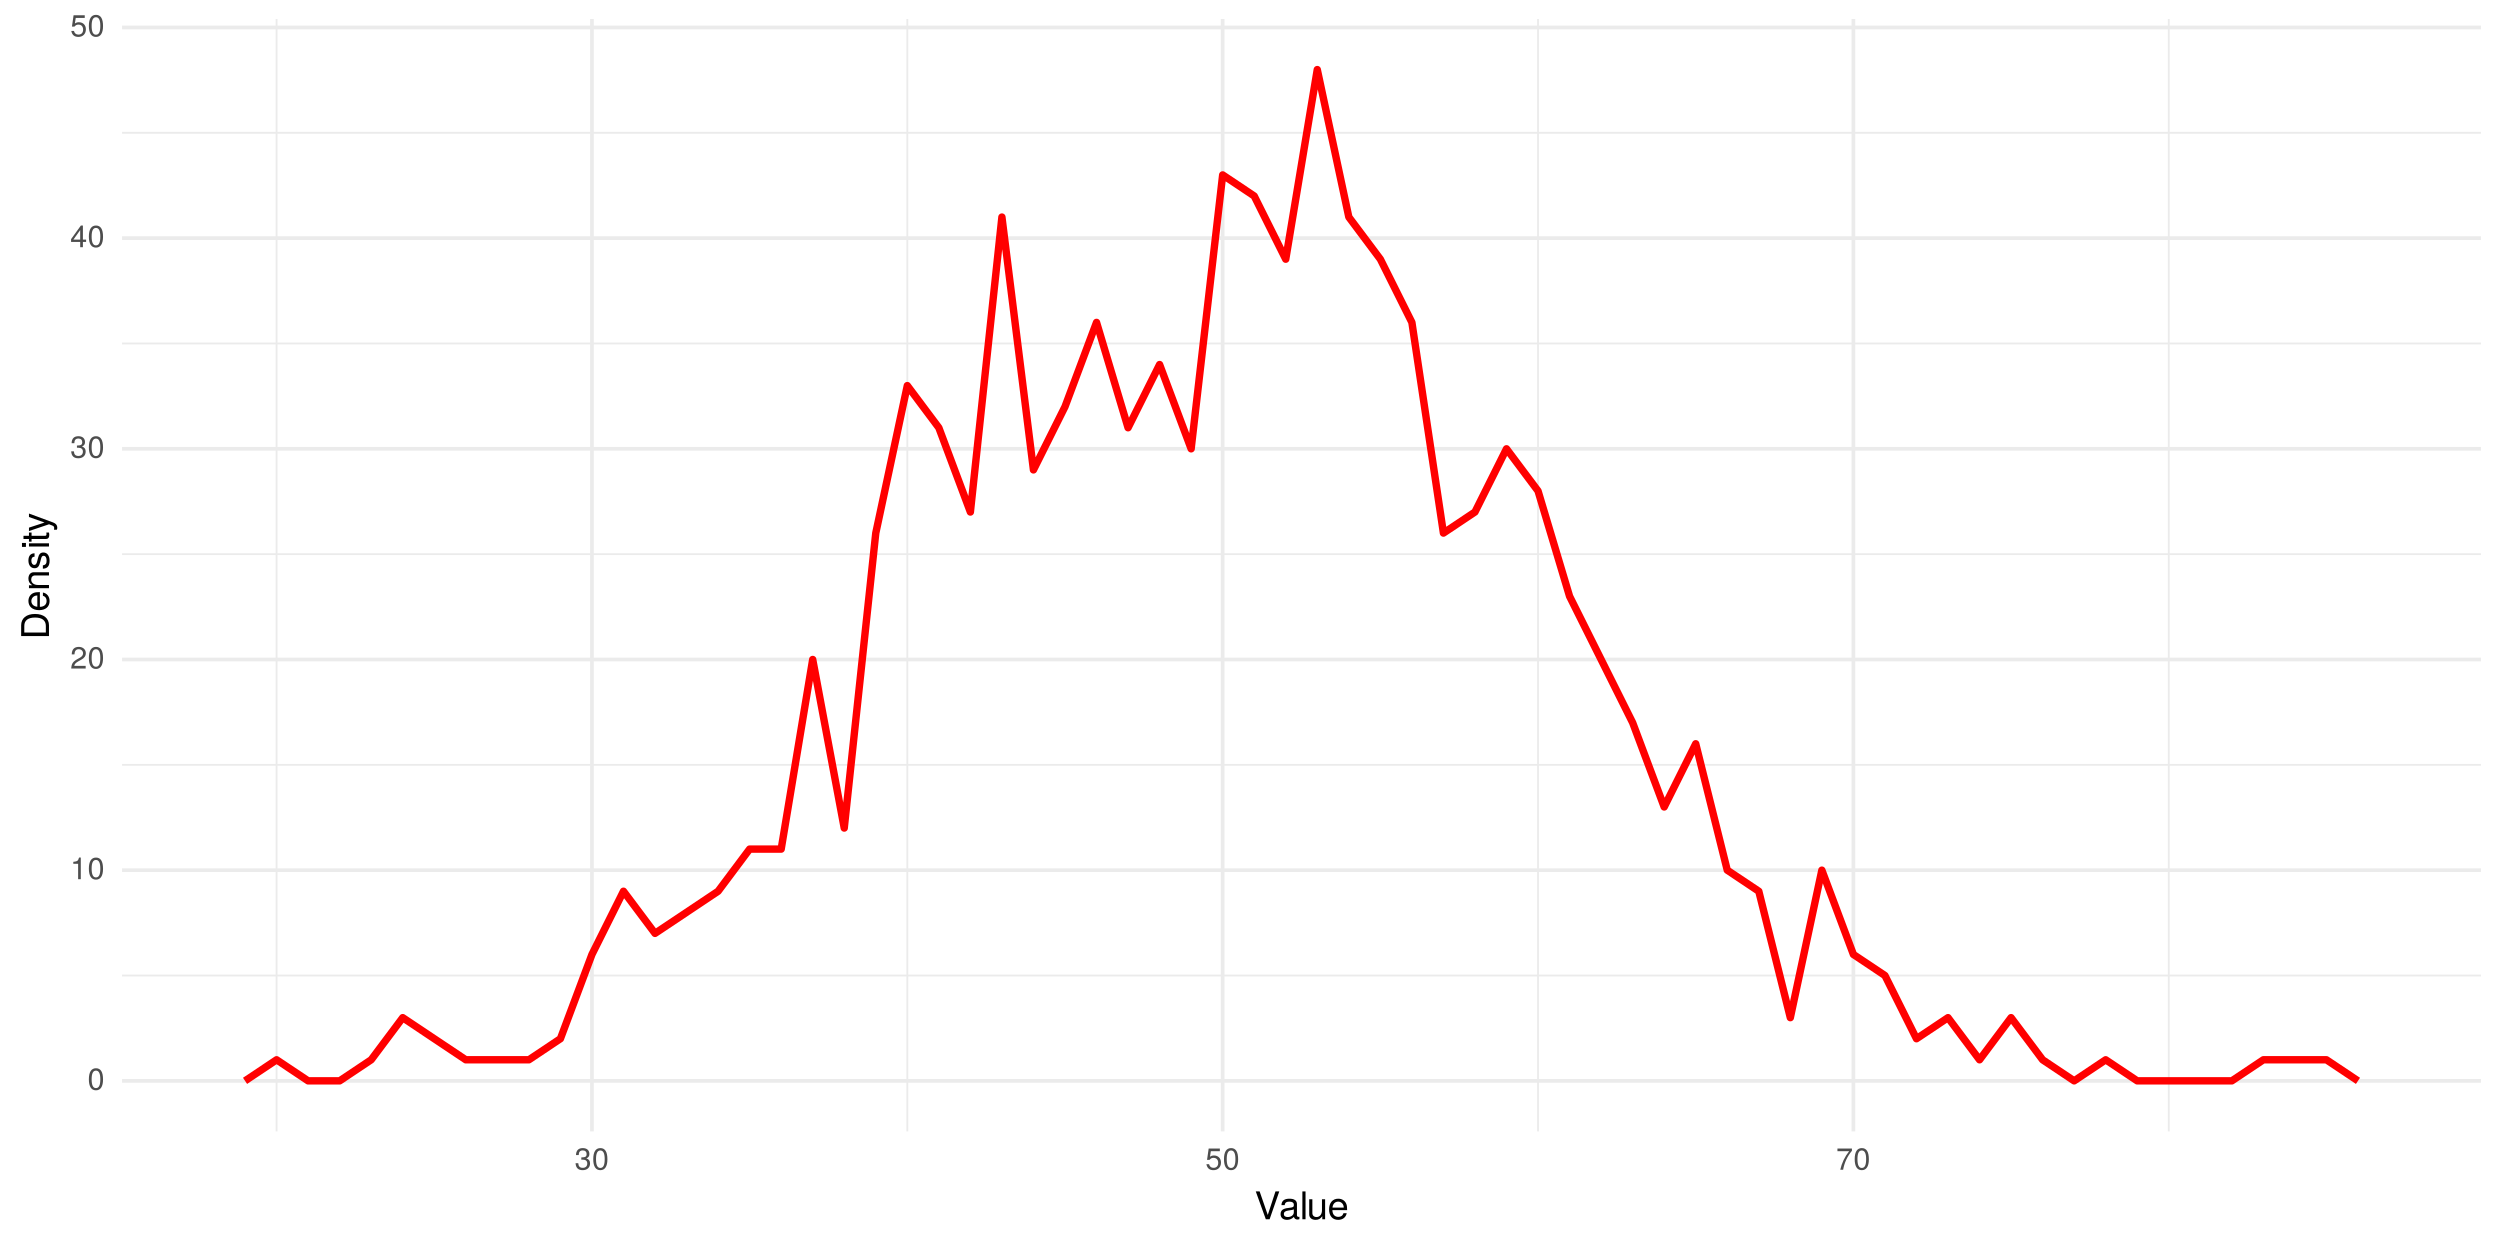
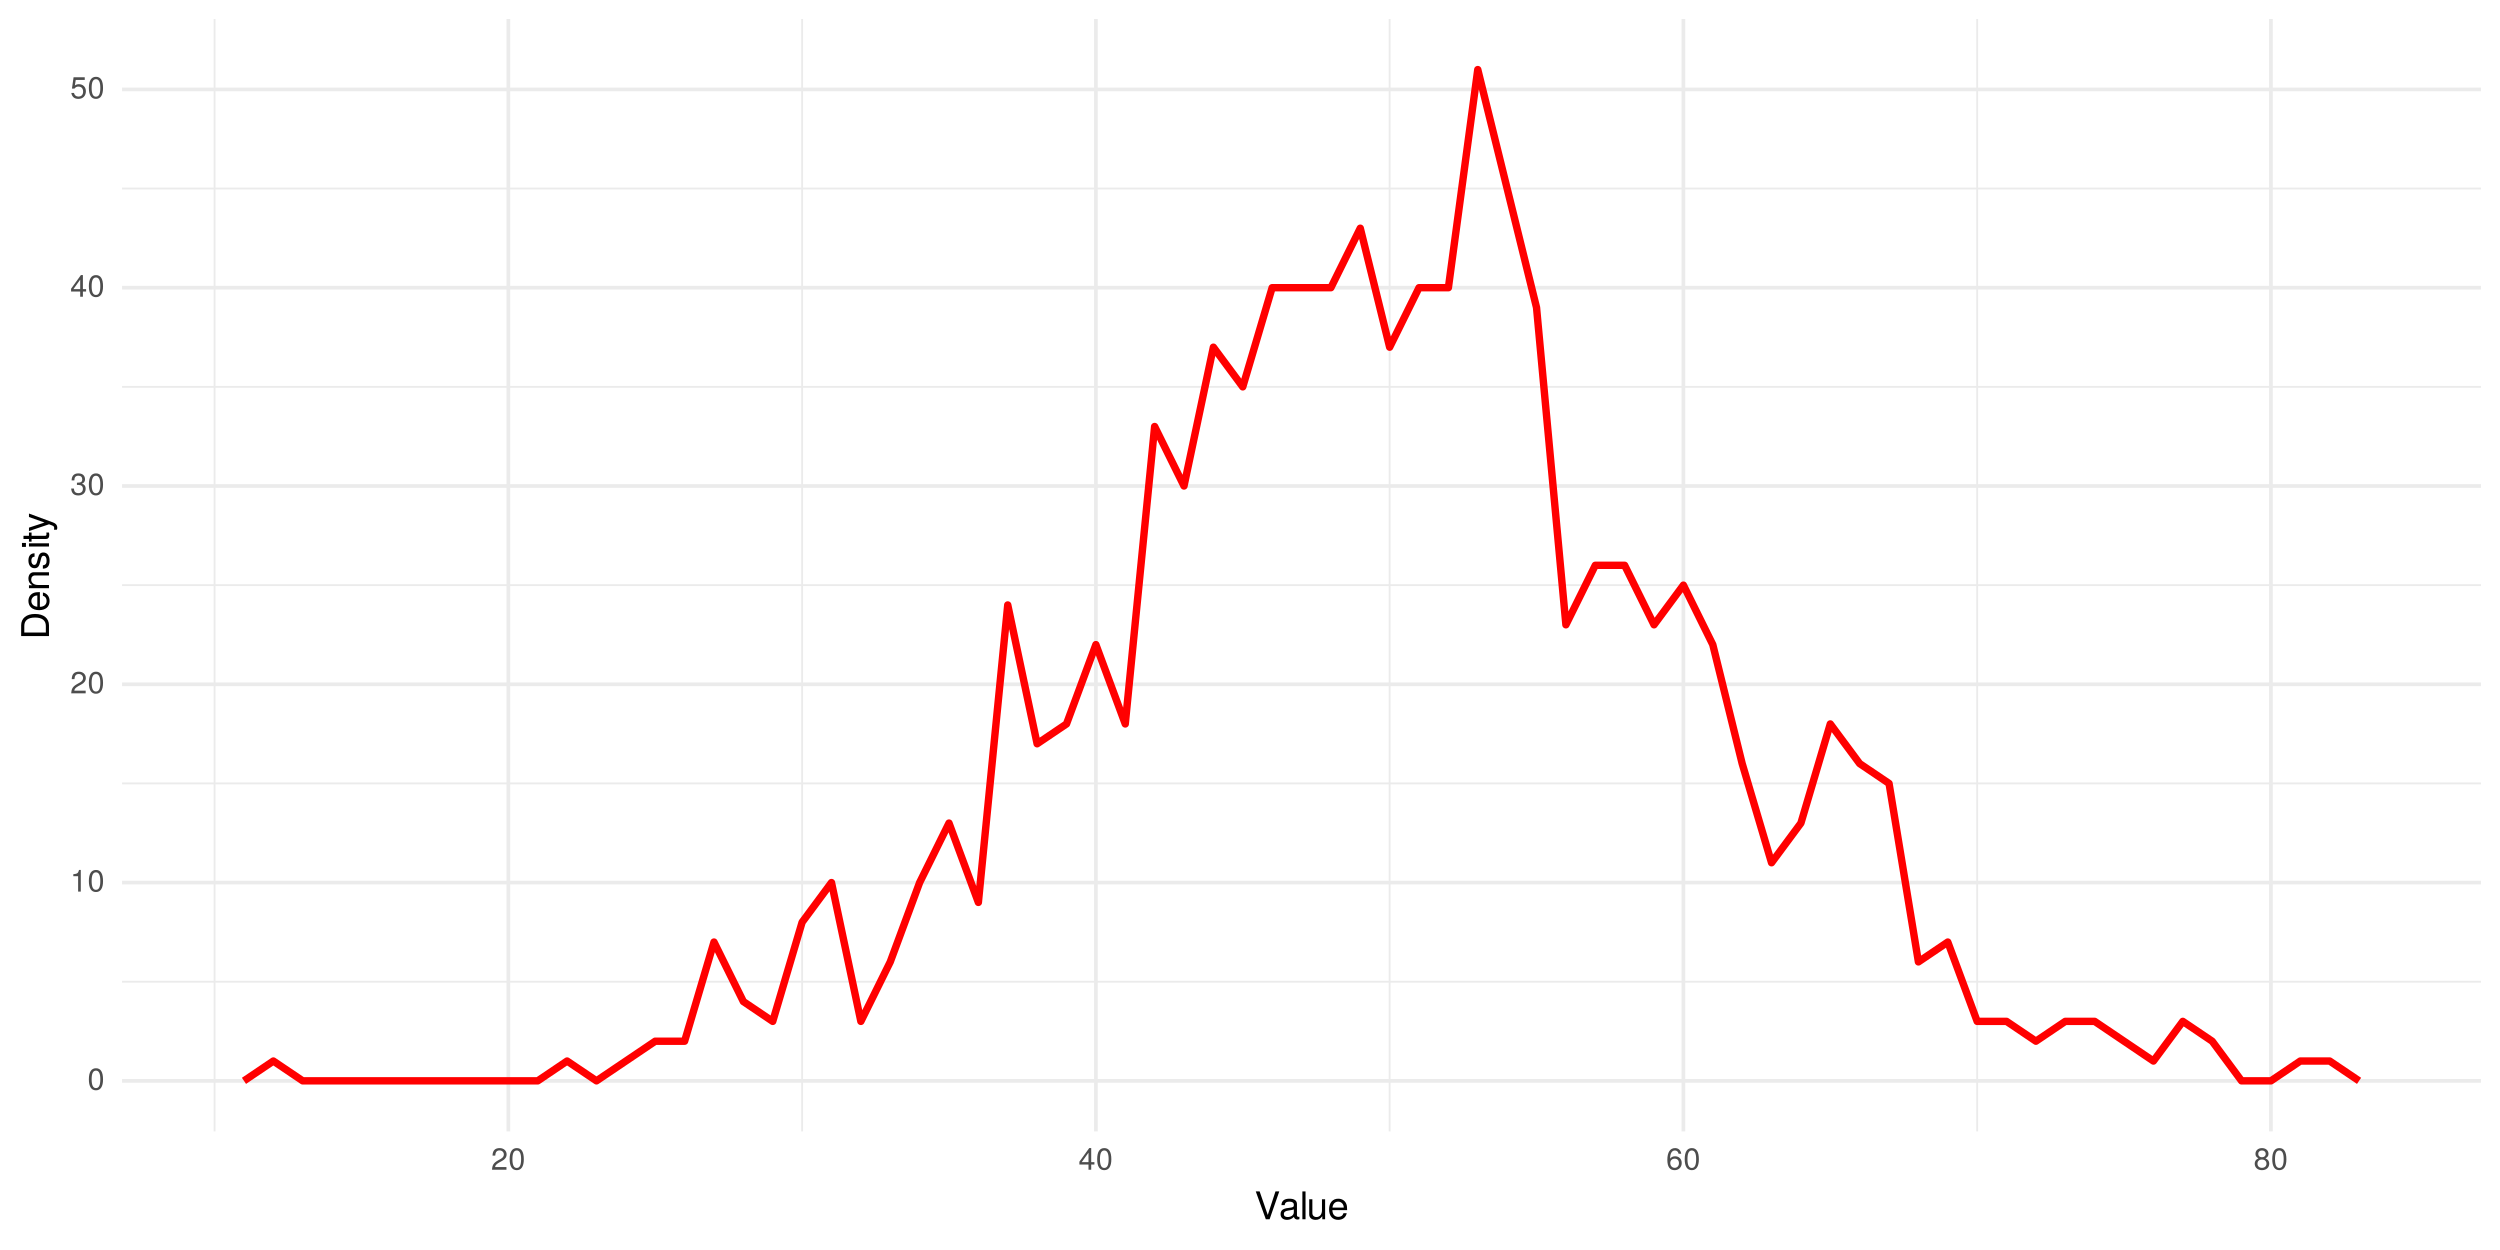
<svg xmlns="http://www.w3.org/2000/svg" xmlns:xlink="http://www.w3.org/1999/xlink" width="720" height="360" viewBox="0 0 720 360">
  <defs>
    <g>
      <g id="glyph-0-0">
        <path d="M 4.453 -3 C 4.453 -5.156 3.781 -6.234 2.422 -6.234 C 1.078 -6.234 0.375 -5.141 0.375 -3.047 C 0.375 -0.953 1.078 0.125 2.422 0.125 C 3.734 0.125 4.453 -0.953 4.453 -3 Z M 3.672 -3.062 C 3.672 -1.297 3.266 -0.516 2.406 -0.516 C 1.578 -0.516 1.172 -1.344 1.172 -3.047 C 1.172 -4.75 1.578 -5.547 2.422 -5.547 C 3.25 -5.547 3.672 -4.734 3.672 -3.062 Z M 3.672 -3.062 " />
      </g>
      <g id="glyph-0-1">
        <path d="M 3.047 0 L 3.047 -6.234 L 2.547 -6.234 C 2.266 -5.281 2.094 -5.141 0.891 -5 L 0.891 -4.438 L 2.281 -4.438 L 2.281 0 Z M 3.047 0 " />
      </g>
      <g id="glyph-0-2">
        <path d="M 4.5 -4.406 C 4.5 -5.469 3.672 -6.234 2.5 -6.234 C 1.219 -6.234 0.484 -5.594 0.438 -4.078 L 1.219 -4.078 C 1.281 -5.125 1.703 -5.562 2.469 -5.562 C 3.172 -5.562 3.703 -5.062 3.703 -4.391 C 3.703 -3.891 3.406 -3.469 2.859 -3.156 L 2.047 -2.703 C 0.75 -1.969 0.375 -1.375 0.297 0 L 4.453 0 L 4.453 -0.766 L 1.172 -0.766 C 1.25 -1.281 1.531 -1.594 2.297 -2.047 L 3.172 -2.531 C 4.047 -2.984 4.5 -3.641 4.5 -4.406 Z M 4.5 -4.406 " />
      </g>
      <g id="glyph-0-3">
        <path d="M 4.453 -1.812 C 4.453 -2.562 4.141 -3.016 3.391 -3.266 C 3.969 -3.5 4.266 -3.891 4.266 -4.516 C 4.266 -5.594 3.547 -6.234 2.359 -6.234 C 1.109 -6.234 0.438 -5.547 0.406 -4.219 L 1.188 -4.219 C 1.203 -5.141 1.578 -5.562 2.375 -5.562 C 3.062 -5.562 3.469 -5.156 3.469 -4.5 C 3.469 -3.828 3.188 -3.547 1.938 -3.547 L 1.938 -2.906 L 2.359 -2.906 C 3.219 -2.906 3.656 -2.5 3.656 -1.797 C 3.656 -1.016 3.172 -0.547 2.359 -0.547 C 1.516 -0.547 1.109 -0.969 1.062 -1.875 L 0.281 -1.875 C 0.375 -0.5 1.062 0.125 2.344 0.125 C 3.625 0.125 4.453 -0.641 4.453 -1.812 Z M 4.453 -1.812 " />
      </g>
      <g id="glyph-0-4">
        <path d="M 4.578 -1.5 L 4.578 -2.188 L 3.656 -2.188 L 3.656 -6.234 L 3.078 -6.234 L 0.25 -2.312 L 0.25 -1.5 L 2.875 -1.5 L 2.875 0 L 3.656 0 L 3.656 -1.5 Z M 2.875 -2.188 L 0.922 -2.188 L 2.875 -4.922 Z M 2.875 -2.188 " />
      </g>
      <g id="glyph-0-5">
        <path d="M 4.516 -2.062 C 4.516 -3.297 3.688 -4.109 2.5 -4.109 C 2.062 -4.109 1.703 -4 1.344 -3.734 L 1.594 -5.344 L 4.188 -5.344 L 4.188 -6.109 L 0.969 -6.109 L 0.5 -2.844 L 1.219 -2.844 C 1.578 -3.266 1.875 -3.422 2.359 -3.422 C 3.188 -3.422 3.719 -2.891 3.719 -1.969 C 3.719 -1.062 3.203 -0.547 2.359 -0.547 C 1.688 -0.547 1.266 -0.891 1.078 -1.594 L 0.312 -1.594 C 0.562 -0.359 1.266 0.125 2.375 0.125 C 3.641 0.125 4.516 -0.75 4.516 -2.062 Z M 4.516 -2.062 " />
      </g>
      <g id="glyph-0-6">
-         <path d="M 4.578 -5.453 L 4.578 -6.109 L 0.406 -6.109 L 0.406 -5.344 L 3.781 -5.344 C 2.531 -3.781 1.656 -1.953 1.219 0 L 2.047 0 C 2.391 -2.016 3.266 -3.891 4.578 -5.453 Z M 4.578 -5.453 " />
+         <path d="M 4.516 -1.938 C 4.516 -3.094 3.719 -3.875 2.609 -3.875 C 1.984 -3.875 1.5 -3.641 1.172 -3.188 C 1.172 -4.703 1.672 -5.547 2.562 -5.547 C 3.109 -5.547 3.484 -5.203 3.609 -4.609 L 4.375 -4.609 C 4.234 -5.625 3.562 -6.234 2.609 -6.234 C 1.156 -6.234 0.375 -5.016 0.375 -2.844 C 0.375 -0.891 1.047 0.125 2.469 0.125 C 3.656 0.125 4.516 -0.719 4.516 -1.938 Z M 3.719 -1.875 C 3.719 -1.094 3.188 -0.547 2.484 -0.547 C 1.766 -0.547 1.219 -1.125 1.219 -1.922 C 1.219 -2.688 1.734 -3.188 2.5 -3.188 C 3.25 -3.188 3.719 -2.703 3.719 -1.875 Z M 3.719 -1.875 " />
+       </g>
+       <g id="glyph-0-7">
+         <path d="M 4.516 -1.766 C 4.516 -2.453 4.156 -2.938 3.438 -3.281 C 4.078 -3.672 4.297 -3.984 4.297 -4.578 C 4.297 -5.547 3.531 -6.234 2.422 -6.234 C 1.312 -6.234 0.547 -5.547 0.547 -4.578 C 0.547 -4 0.75 -3.672 1.391 -3.281 C 0.672 -2.938 0.328 -2.453 0.328 -1.766 C 0.328 -0.625 1.188 0.125 2.422 0.125 C 3.656 0.125 4.516 -0.625 4.516 -1.766 Z M 3.5 -4.562 C 3.5 -3.969 3.062 -3.594 2.422 -3.594 C 1.766 -3.594 1.344 -3.969 1.344 -4.562 C 1.344 -5.156 1.766 -5.547 2.422 -5.547 C 3.078 -5.547 3.5 -5.156 3.5 -4.562 Z M 3.719 -1.75 C 3.719 -1.016 3.188 -0.547 2.406 -0.547 C 1.641 -0.547 1.125 -1.016 1.125 -1.75 C 1.125 -2.484 1.641 -2.938 2.422 -2.938 C 3.188 -2.938 3.719 -2.484 3.719 -1.75 Z M 3.719 -1.75 " />
      </g>
      <g id="glyph-1-0">
        <path d="M 7.094 -8.016 L 6 -8.016 L 3.781 -1.234 L 1.438 -8.016 L 0.328 -8.016 L 3.219 0 L 4.312 0 Z M 7.094 -8.016 " />
      </g>
      <g id="glyph-1-1">
        <path d="M 5.891 -0.016 L 5.891 -0.719 C 5.781 -0.688 5.734 -0.688 5.688 -0.688 C 5.375 -0.688 5.188 -0.859 5.188 -1.141 L 5.188 -4.359 C 5.188 -5.375 4.438 -5.922 3.031 -5.922 C 1.625 -5.922 0.766 -5.391 0.719 -4.062 L 1.641 -4.062 C 1.719 -4.766 2.141 -5.078 2.984 -5.078 C 3.812 -5.078 4.281 -4.781 4.281 -4.219 L 4.281 -3.984 C 4.281 -3.594 4.047 -3.438 3.328 -3.344 C 2.031 -3.172 1.828 -3.141 1.469 -2.984 C 0.797 -2.719 0.469 -2.203 0.469 -1.5 C 0.469 -0.453 1.188 0.172 2.359 0.172 C 3.094 0.172 3.812 -0.141 4.312 -0.688 C 4.406 -0.234 4.812 0.078 5.266 0.078 C 5.438 0.078 5.594 0.062 5.891 -0.016 Z M 4.281 -1.984 C 4.281 -1.172 3.438 -0.641 2.547 -0.641 C 1.844 -0.641 1.422 -0.891 1.422 -1.516 C 1.422 -2.125 1.828 -2.391 2.812 -2.531 C 3.766 -2.656 3.969 -2.703 4.281 -2.844 Z M 4.281 -1.984 " />
      </g>
      <g id="glyph-1-2">
        <path d="M 1.656 0 L 1.656 -8.016 L 0.75 -8.016 L 0.75 0 Z M 1.656 0 " />
      </g>
      <g id="glyph-1-3">
        <path d="M 5.297 0 L 5.297 -5.766 L 4.391 -5.766 L 4.391 -2.578 C 4.391 -1.406 3.766 -0.641 2.812 -0.641 C 2.094 -0.641 1.625 -1.078 1.625 -1.766 L 1.625 -5.766 L 0.719 -5.766 L 0.719 -1.406 C 0.719 -0.453 1.438 0.172 2.547 0.172 C 3.406 0.172 3.938 -0.125 4.484 -0.891 L 4.484 0 Z M 5.297 0 " />
      </g>
      <g id="glyph-1-4">
        <path d="M 5.641 -2.625 C 5.641 -3.453 5.578 -3.984 5.406 -4.406 C 5.031 -5.359 4.156 -5.922 3.078 -5.922 C 1.469 -5.922 0.438 -4.734 0.438 -2.844 C 0.438 -0.953 1.438 0.172 3.062 0.172 C 4.375 0.172 5.297 -0.578 5.516 -1.75 L 4.594 -1.75 C 4.344 -0.984 3.828 -0.688 3.094 -0.688 C 2.141 -0.688 1.422 -1.297 1.391 -2.625 Z M 4.656 -3.438 C 4.656 -3.438 4.656 -3.391 4.656 -3.359 L 1.422 -3.359 C 1.5 -4.391 2.141 -5.078 3.062 -5.078 C 3.969 -5.078 4.656 -4.328 4.656 -3.438 Z M 4.656 -3.438 " />
      </g>
      <g id="glyph-2-0">
        <path d="M -4.016 -7.344 C -6.5 -7.344 -8.016 -6.109 -8.016 -4.062 L -8.016 -0.984 L 0 -0.984 L 0 -4.062 C 0 -6.094 -1.516 -7.344 -4.016 -7.344 Z M -4 -6.312 C -1.984 -6.312 -0.906 -5.484 -0.906 -3.891 L -0.906 -2 L -7.109 -2 L -7.109 -3.891 C -7.109 -5.484 -6.047 -6.312 -4 -6.312 Z M -4 -6.312 " />
      </g>
      <g id="glyph-2-1">
        <path d="M -2.625 -5.641 C -3.453 -5.641 -3.984 -5.578 -4.406 -5.406 C -5.359 -5.031 -5.922 -4.156 -5.922 -3.078 C -5.922 -1.469 -4.734 -0.438 -2.844 -0.438 C -0.953 -0.438 0.172 -1.438 0.172 -3.062 C 0.172 -4.375 -0.578 -5.297 -1.75 -5.516 L -1.75 -4.594 C -0.984 -4.344 -0.688 -3.828 -0.688 -3.094 C -0.688 -2.141 -1.297 -1.422 -2.625 -1.391 Z M -3.438 -4.656 C -3.438 -4.656 -3.391 -4.656 -3.359 -4.656 L -3.359 -1.422 C -4.391 -1.5 -5.078 -2.141 -5.078 -3.062 C -5.078 -3.969 -4.328 -4.656 -3.438 -4.656 Z M -3.438 -4.656 " />
      </g>
      <g id="glyph-2-2">
        <path d="M 0 -5.359 L -4.359 -5.359 C -5.312 -5.359 -5.922 -4.641 -5.922 -3.531 C -5.922 -2.672 -5.594 -2.125 -4.797 -1.609 L -5.766 -1.609 L -5.766 -0.766 L 0 -0.766 L 0 -1.688 L -3.172 -1.688 C -4.359 -1.688 -5.125 -2.328 -5.125 -3.25 C -5.125 -3.984 -4.688 -4.438 -4 -4.438 L 0 -4.438 Z M 0 -5.359 " />
      </g>
      <g id="glyph-2-3">
        <path d="M -1.609 -5.047 C -2.469 -5.047 -2.906 -4.562 -3.172 -3.422 L -3.391 -2.547 C -3.562 -1.797 -3.812 -1.469 -4.219 -1.469 C -4.734 -1.469 -5.078 -1.953 -5.078 -2.688 C -5.078 -3.438 -4.766 -3.828 -4.156 -3.844 L -4.156 -4.812 C -5.297 -4.812 -5.922 -4.062 -5.922 -2.734 C -5.922 -1.391 -5.234 -0.516 -4.172 -0.516 C -3.266 -0.516 -2.844 -0.984 -2.516 -2.344 L -2.297 -3.203 C -2.141 -3.844 -1.953 -4.094 -1.547 -4.094 C -1 -4.094 -0.688 -3.547 -0.688 -2.75 C -0.688 -1.922 -0.875 -1.469 -1.766 -1.344 L -1.766 -0.375 C -0.422 -0.422 0.172 -1.172 0.172 -2.672 C 0.172 -4.125 -0.5 -5.047 -1.609 -5.047 Z M -1.609 -5.047 " />
      </g>
      <g id="glyph-2-4">
        <path d="M 0 -1.688 L -5.766 -1.688 L -5.766 -0.766 L 0 -0.766 Z M -6.641 -1.797 L -7.781 -1.797 L -7.781 -0.656 L -6.641 -0.656 Z M -6.641 -1.797 " />
      </g>
      <g id="glyph-2-5">
        <path d="M 0 -2.797 L -0.766 -2.797 C -0.734 -2.672 -0.719 -2.531 -0.719 -2.359 C -0.719 -1.953 -0.844 -1.844 -1.25 -1.844 L -5.016 -1.844 L -5.016 -2.797 L -5.766 -2.797 L -5.766 -1.844 L -7.344 -1.844 L -7.344 -0.938 L -5.766 -0.938 L -5.766 -0.156 L -5.016 -0.156 L -5.016 -0.938 L -0.844 -0.938 C -0.25 -0.938 0.078 -1.328 0.078 -2.047 C 0.078 -2.266 0.062 -2.484 0 -2.797 Z M 0 -2.797 " />
      </g>
      <g id="glyph-2-6">
        <path d="M -5.766 -5.266 L -5.766 -4.266 L -1.281 -2.672 L -5.766 -1.203 L -5.766 -0.219 L 0.016 -2.172 L 0.938 -1.812 C 1.344 -1.656 1.5 -1.469 1.5 -1.078 C 1.5 -0.953 1.469 -0.797 1.438 -0.594 L 2.25 -0.594 C 2.359 -0.781 2.391 -0.969 2.391 -1.203 C 2.391 -1.859 2.031 -2.391 1.203 -2.688 Z M -5.766 -5.266 " />
      </g>
    </g>
    <clipPath id="clip-0">
-       <path clip-rule="nonzero" d="M 35.152 280 L 714.523 280 L 714.523 282 L 35.152 282 Z M 35.152 280 " />
+       <path clip-rule="nonzero" d="M 35.152 282 L 714.523 282 L 714.523 283 L 35.152 283 Z M 35.152 282 " />
    </clipPath>
    <clipPath id="clip-1">
-       <path clip-rule="nonzero" d="M 35.152 220 L 714.523 220 L 714.523 221 L 35.152 221 Z M 35.152 220 " />
+       <path clip-rule="nonzero" d="M 35.152 225 L 714.523 225 L 714.523 226 L 35.152 226 Z M 35.152 225 " />
    </clipPath>
    <clipPath id="clip-2">
-       <path clip-rule="nonzero" d="M 35.152 159 L 714.523 159 L 714.523 160 L 35.152 160 Z M 35.152 159 " />
+       <path clip-rule="nonzero" d="M 35.152 168 L 714.523 168 L 714.523 169 L 35.152 169 Z M 35.152 168 " />
    </clipPath>
    <clipPath id="clip-3">
-       <path clip-rule="nonzero" d="M 35.152 98 L 714.523 98 L 714.523 100 L 35.152 100 Z M 35.152 98 " />
+       <path clip-rule="nonzero" d="M 35.152 111 L 714.523 111 L 714.523 112 L 35.152 112 Z M 35.152 111 " />
    </clipPath>
    <clipPath id="clip-4">
-       <path clip-rule="nonzero" d="M 35.152 37 L 714.523 37 L 714.523 39 L 35.152 39 Z M 35.152 37 " />
+       <path clip-rule="nonzero" d="M 35.152 54 L 714.523 54 L 714.523 55 L 35.152 55 Z M 35.152 54 " />
    </clipPath>
    <clipPath id="clip-5">
-       <path clip-rule="nonzero" d="M 79 5.48 L 80 5.48 L 80 325.852 L 79 325.852 Z M 79 5.48 " />
+       <path clip-rule="nonzero" d="M 61 5.48 L 63 5.48 L 63 325.852 L 61 325.852 Z M 61 5.48 " />
    </clipPath>
    <clipPath id="clip-6">
-       <path clip-rule="nonzero" d="M 261 5.48 L 262 5.48 L 262 325.852 L 261 325.852 Z M 261 5.48 " />
+       <path clip-rule="nonzero" d="M 230 5.48 L 232 5.48 L 232 325.852 L 230 325.852 Z M 230 5.48 " />
    </clipPath>
    <clipPath id="clip-7">
-       <path clip-rule="nonzero" d="M 442 5.48 L 444 5.48 L 444 325.852 L 442 325.852 Z M 442 5.48 " />
+       <path clip-rule="nonzero" d="M 399 5.48 L 401 5.48 L 401 325.852 L 399 325.852 Z M 399 5.48 " />
    </clipPath>
    <clipPath id="clip-8">
-       <path clip-rule="nonzero" d="M 624 5.48 L 625 5.48 L 625 325.852 L 624 325.852 Z M 624 5.48 " />
+       <path clip-rule="nonzero" d="M 569 5.48 L 570 5.48 L 570 325.852 L 569 325.852 Z M 569 5.48 " />
    </clipPath>
    <clipPath id="clip-9">
      <path clip-rule="nonzero" d="M 35.152 310 L 714.523 310 L 714.523 312 L 35.152 312 Z M 35.152 310 " />
    </clipPath>
    <clipPath id="clip-10">
-       <path clip-rule="nonzero" d="M 35.152 250 L 714.523 250 L 714.523 252 L 35.152 252 Z M 35.152 250 " />
+       <path clip-rule="nonzero" d="M 35.152 253 L 714.523 253 L 714.523 255 L 35.152 255 Z M 35.152 253 " />
    </clipPath>
    <clipPath id="clip-11">
-       <path clip-rule="nonzero" d="M 35.152 189 L 714.523 189 L 714.523 191 L 35.152 191 Z M 35.152 189 " />
+       <path clip-rule="nonzero" d="M 35.152 196 L 714.523 196 L 714.523 198 L 35.152 198 Z M 35.152 196 " />
    </clipPath>
    <clipPath id="clip-12">
-       <path clip-rule="nonzero" d="M 35.152 128 L 714.523 128 L 714.523 130 L 35.152 130 Z M 35.152 128 " />
+       <path clip-rule="nonzero" d="M 35.152 139 L 714.523 139 L 714.523 141 L 35.152 141 Z M 35.152 139 " />
    </clipPath>
    <clipPath id="clip-13">
-       <path clip-rule="nonzero" d="M 35.152 68 L 714.523 68 L 714.523 70 L 35.152 70 Z M 35.152 68 " />
+       <path clip-rule="nonzero" d="M 35.152 82 L 714.523 82 L 714.523 84 L 35.152 84 Z M 35.152 82 " />
    </clipPath>
    <clipPath id="clip-14">
-       <path clip-rule="nonzero" d="M 35.152 7 L 714.523 7 L 714.523 9 L 35.152 9 Z M 35.152 7 " />
+       <path clip-rule="nonzero" d="M 35.152 25 L 714.523 25 L 714.523 27 L 35.152 27 Z M 35.152 25 " />
    </clipPath>
    <clipPath id="clip-15">
-       <path clip-rule="nonzero" d="M 169 5.48 L 172 5.48 L 172 325.852 L 169 325.852 Z M 169 5.48 " />
+       <path clip-rule="nonzero" d="M 145 5.48 L 147 5.48 L 147 325.852 L 145 325.852 Z M 145 5.48 " />
    </clipPath>
    <clipPath id="clip-16">
-       <path clip-rule="nonzero" d="M 351 5.48 L 353 5.48 L 353 325.852 L 351 325.852 Z M 351 5.48 " />
+       <path clip-rule="nonzero" d="M 315 5.48 L 317 5.48 L 317 325.852 L 315 325.852 Z M 315 5.48 " />
    </clipPath>
    <clipPath id="clip-17">
-       <path clip-rule="nonzero" d="M 533 5.48 L 535 5.48 L 535 325.852 L 533 325.852 Z M 533 5.48 " />
+       <path clip-rule="nonzero" d="M 484 5.48 L 486 5.48 L 486 325.852 L 484 325.852 Z M 484 5.48 " />
+     </clipPath>
+     <clipPath id="clip-18">
+       <path clip-rule="nonzero" d="M 653 5.48 L 655 5.48 L 655 325.852 L 653 325.852 Z M 653 5.48 " />
    </clipPath>
  </defs>
  <rect x="-72" y="-36" width="864" height="432" fill="rgb(100%, 100%, 100%)" fill-opacity="1" />
  <g clip-path="url(#clip-0)">
-     <path fill="none" stroke-width="0.533" stroke-linecap="butt" stroke-linejoin="round" stroke="rgb(92.157%, 92.157%, 92.157%)" stroke-opacity="1" stroke-miterlimit="10" d="M 35.152 280.949 L 714.52 280.949 " />
+     <path fill="none" stroke-width="0.533" stroke-linecap="butt" stroke-linejoin="round" stroke="rgb(92.157%, 92.157%, 92.157%)" stroke-opacity="1" stroke-miterlimit="10" d="M 35.152 282.734 L 714.52 282.734 " />
  </g>
  <g clip-path="url(#clip-1)">
-     <path fill="none" stroke-width="0.533" stroke-linecap="butt" stroke-linejoin="round" stroke="rgb(92.157%, 92.157%, 92.157%)" stroke-opacity="1" stroke-miterlimit="10" d="M 35.152 220.273 L 714.52 220.273 " />
+     <path fill="none" stroke-width="0.533" stroke-linecap="butt" stroke-linejoin="round" stroke="rgb(92.157%, 92.157%, 92.157%)" stroke-opacity="1" stroke-miterlimit="10" d="M 35.152 225.625 L 714.52 225.625 " />
  </g>
  <g clip-path="url(#clip-2)">
-     <path fill="none" stroke-width="0.533" stroke-linecap="butt" stroke-linejoin="round" stroke="rgb(92.157%, 92.157%, 92.157%)" stroke-opacity="1" stroke-miterlimit="10" d="M 35.152 159.598 L 714.52 159.598 " />
+     <path fill="none" stroke-width="0.533" stroke-linecap="butt" stroke-linejoin="round" stroke="rgb(92.157%, 92.157%, 92.157%)" stroke-opacity="1" stroke-miterlimit="10" d="M 35.152 168.52 L 714.52 168.52 " />
  </g>
  <g clip-path="url(#clip-3)">
-     <path fill="none" stroke-width="0.533" stroke-linecap="butt" stroke-linejoin="round" stroke="rgb(92.157%, 92.157%, 92.157%)" stroke-opacity="1" stroke-miterlimit="10" d="M 35.152 98.922 L 714.52 98.922 " />
+     <path fill="none" stroke-width="0.533" stroke-linecap="butt" stroke-linejoin="round" stroke="rgb(92.157%, 92.157%, 92.157%)" stroke-opacity="1" stroke-miterlimit="10" d="M 35.152 111.414 L 714.52 111.414 " />
  </g>
  <g clip-path="url(#clip-4)">
-     <path fill="none" stroke-width="0.533" stroke-linecap="butt" stroke-linejoin="round" stroke="rgb(92.157%, 92.157%, 92.157%)" stroke-opacity="1" stroke-miterlimit="10" d="M 35.152 38.246 L 714.52 38.246 " />
+     <path fill="none" stroke-width="0.533" stroke-linecap="butt" stroke-linejoin="round" stroke="rgb(92.157%, 92.157%, 92.157%)" stroke-opacity="1" stroke-miterlimit="10" d="M 35.152 54.305 L 714.52 54.305 " />
  </g>
  <g clip-path="url(#clip-5)">
-     <path fill="none" stroke-width="0.533" stroke-linecap="butt" stroke-linejoin="round" stroke="rgb(92.157%, 92.157%, 92.157%)" stroke-opacity="1" stroke-miterlimit="10" d="M 79.656 325.848 L 79.656 5.48 " />
+     <path fill="none" stroke-width="0.533" stroke-linecap="butt" stroke-linejoin="round" stroke="rgb(92.157%, 92.157%, 92.157%)" stroke-opacity="1" stroke-miterlimit="10" d="M 61.801 325.848 L 61.801 5.48 " />
  </g>
  <g clip-path="url(#clip-6)">
-     <path fill="none" stroke-width="0.533" stroke-linecap="butt" stroke-linejoin="round" stroke="rgb(92.157%, 92.157%, 92.157%)" stroke-opacity="1" stroke-miterlimit="10" d="M 261.305 325.848 L 261.305 5.48 " />
+     <path fill="none" stroke-width="0.533" stroke-linecap="butt" stroke-linejoin="round" stroke="rgb(92.157%, 92.157%, 92.157%)" stroke-opacity="1" stroke-miterlimit="10" d="M 231.008 325.848 L 231.008 5.48 " />
  </g>
  <g clip-path="url(#clip-7)">
-     <path fill="none" stroke-width="0.533" stroke-linecap="butt" stroke-linejoin="round" stroke="rgb(92.157%, 92.157%, 92.157%)" stroke-opacity="1" stroke-miterlimit="10" d="M 442.953 325.848 L 442.953 5.48 " />
+     <path fill="none" stroke-width="0.533" stroke-linecap="butt" stroke-linejoin="round" stroke="rgb(92.157%, 92.157%, 92.157%)" stroke-opacity="1" stroke-miterlimit="10" d="M 400.219 325.848 L 400.219 5.48 " />
  </g>
  <g clip-path="url(#clip-8)">
-     <path fill="none" stroke-width="0.533" stroke-linecap="butt" stroke-linejoin="round" stroke="rgb(92.157%, 92.157%, 92.157%)" stroke-opacity="1" stroke-miterlimit="10" d="M 624.605 325.848 L 624.605 5.48 " />
+     <path fill="none" stroke-width="0.533" stroke-linecap="butt" stroke-linejoin="round" stroke="rgb(92.157%, 92.157%, 92.157%)" stroke-opacity="1" stroke-miterlimit="10" d="M 569.426 325.848 L 569.426 5.48 " />
  </g>
  <g clip-path="url(#clip-9)">
    <path fill="none" stroke-width="1.067" stroke-linecap="butt" stroke-linejoin="round" stroke="rgb(92.157%, 92.157%, 92.157%)" stroke-opacity="1" stroke-miterlimit="10" d="M 35.152 311.285 L 714.52 311.285 " />
  </g>
  <g clip-path="url(#clip-10)">
-     <path fill="none" stroke-width="1.067" stroke-linecap="butt" stroke-linejoin="round" stroke="rgb(92.157%, 92.157%, 92.157%)" stroke-opacity="1" stroke-miterlimit="10" d="M 35.152 250.609 L 714.52 250.609 " />
+     <path fill="none" stroke-width="1.067" stroke-linecap="butt" stroke-linejoin="round" stroke="rgb(92.157%, 92.157%, 92.157%)" stroke-opacity="1" stroke-miterlimit="10" d="M 35.152 254.18 L 714.52 254.18 " />
  </g>
  <g clip-path="url(#clip-11)">
-     <path fill="none" stroke-width="1.067" stroke-linecap="butt" stroke-linejoin="round" stroke="rgb(92.157%, 92.157%, 92.157%)" stroke-opacity="1" stroke-miterlimit="10" d="M 35.152 189.934 L 714.52 189.934 " />
+     <path fill="none" stroke-width="1.067" stroke-linecap="butt" stroke-linejoin="round" stroke="rgb(92.157%, 92.157%, 92.157%)" stroke-opacity="1" stroke-miterlimit="10" d="M 35.152 197.074 L 714.52 197.074 " />
  </g>
  <g clip-path="url(#clip-12)">
-     <path fill="none" stroke-width="1.067" stroke-linecap="butt" stroke-linejoin="round" stroke="rgb(92.157%, 92.157%, 92.157%)" stroke-opacity="1" stroke-miterlimit="10" d="M 35.152 129.258 L 714.52 129.258 " />
+     <path fill="none" stroke-width="1.067" stroke-linecap="butt" stroke-linejoin="round" stroke="rgb(92.157%, 92.157%, 92.157%)" stroke-opacity="1" stroke-miterlimit="10" d="M 35.152 139.965 L 714.52 139.965 " />
  </g>
  <g clip-path="url(#clip-13)">
-     <path fill="none" stroke-width="1.067" stroke-linecap="butt" stroke-linejoin="round" stroke="rgb(92.157%, 92.157%, 92.157%)" stroke-opacity="1" stroke-miterlimit="10" d="M 35.152 68.582 L 714.52 68.582 " />
+     <path fill="none" stroke-width="1.067" stroke-linecap="butt" stroke-linejoin="round" stroke="rgb(92.157%, 92.157%, 92.157%)" stroke-opacity="1" stroke-miterlimit="10" d="M 35.152 82.859 L 714.52 82.859 " />
  </g>
  <g clip-path="url(#clip-14)">
-     <path fill="none" stroke-width="1.067" stroke-linecap="butt" stroke-linejoin="round" stroke="rgb(92.157%, 92.157%, 92.157%)" stroke-opacity="1" stroke-miterlimit="10" d="M 35.152 7.906 L 714.52 7.906 " />
+     <path fill="none" stroke-width="1.067" stroke-linecap="butt" stroke-linejoin="round" stroke="rgb(92.157%, 92.157%, 92.157%)" stroke-opacity="1" stroke-miterlimit="10" d="M 35.152 25.754 L 714.52 25.754 " />
  </g>
  <g clip-path="url(#clip-15)">
-     <path fill="none" stroke-width="1.067" stroke-linecap="butt" stroke-linejoin="round" stroke="rgb(92.157%, 92.157%, 92.157%)" stroke-opacity="1" stroke-miterlimit="10" d="M 170.48 325.848 L 170.48 5.48 " />
+     <path fill="none" stroke-width="1.067" stroke-linecap="butt" stroke-linejoin="round" stroke="rgb(92.157%, 92.157%, 92.157%)" stroke-opacity="1" stroke-miterlimit="10" d="M 146.406 325.848 L 146.406 5.48 " />
  </g>
  <g clip-path="url(#clip-16)">
-     <path fill="none" stroke-width="1.067" stroke-linecap="butt" stroke-linejoin="round" stroke="rgb(92.157%, 92.157%, 92.157%)" stroke-opacity="1" stroke-miterlimit="10" d="M 352.129 325.848 L 352.129 5.48 " />
+     <path fill="none" stroke-width="1.067" stroke-linecap="butt" stroke-linejoin="round" stroke="rgb(92.157%, 92.157%, 92.157%)" stroke-opacity="1" stroke-miterlimit="10" d="M 315.613 325.848 L 315.613 5.48 " />
  </g>
  <g clip-path="url(#clip-17)">
-     <path fill="none" stroke-width="1.067" stroke-linecap="butt" stroke-linejoin="round" stroke="rgb(92.157%, 92.157%, 92.157%)" stroke-opacity="1" stroke-miterlimit="10" d="M 533.777 325.848 L 533.777 5.48 " />
-   </g>
-   <path fill="none" stroke-width="2.134" stroke-linecap="butt" stroke-linejoin="round" stroke="rgb(100%, 0%, 0%)" stroke-opacity="1" stroke-miterlimit="10" d="M 70.574 311.285 L 79.656 305.219 L 88.738 311.285 L 97.82 311.285 L 106.902 305.219 L 115.984 293.086 L 134.148 305.219 L 152.316 305.219 L 161.398 299.152 L 170.48 274.883 L 179.562 256.68 L 188.645 268.812 L 206.809 256.68 L 215.891 244.543 L 224.977 244.543 L 234.059 189.934 L 243.141 238.477 L 252.223 153.527 L 261.305 111.055 L 270.387 123.191 L 279.469 147.461 L 288.551 62.516 L 297.633 135.328 L 306.719 117.125 L 315.801 92.852 L 324.883 123.191 L 333.965 104.988 L 343.047 129.258 L 352.129 50.379 L 361.211 56.449 L 370.293 74.648 L 379.375 20.043 L 388.461 62.516 L 397.543 74.648 L 406.625 92.852 L 415.707 153.527 L 424.789 147.461 L 433.871 129.258 L 442.953 141.395 L 452.035 171.73 L 461.121 189.934 L 470.203 208.137 L 479.285 232.406 L 488.367 214.207 L 497.449 250.609 L 506.531 256.68 L 515.613 293.086 L 524.695 250.609 L 533.777 274.883 L 542.863 280.949 L 551.945 299.152 L 561.027 293.086 L 570.109 305.219 L 579.191 293.086 L 588.273 305.219 L 597.355 311.285 L 606.438 305.219 L 615.52 311.285 L 642.77 311.285 L 651.852 305.219 L 670.016 305.219 L 679.098 311.285 " />
+     <path fill="none" stroke-width="1.067" stroke-linecap="butt" stroke-linejoin="round" stroke="rgb(92.157%, 92.157%, 92.157%)" stroke-opacity="1" stroke-miterlimit="10" d="M 484.82 325.848 L 484.82 5.48 " />
+   </g>
+   <g clip-path="url(#clip-18)">
+     <path fill="none" stroke-width="1.067" stroke-linecap="butt" stroke-linejoin="round" stroke="rgb(92.157%, 92.157%, 92.157%)" stroke-opacity="1" stroke-miterlimit="10" d="M 654.027 325.848 L 654.027 5.48 " />
+   </g>
+   <path fill="none" stroke-width="2.134" stroke-linecap="butt" stroke-linejoin="round" stroke="rgb(100%, 0%, 0%)" stroke-opacity="1" stroke-miterlimit="10" d="M 70.262 311.285 L 78.723 305.578 L 87.184 311.285 L 154.867 311.285 L 163.324 305.578 L 171.785 311.285 L 180.246 305.578 L 188.707 299.867 L 197.168 299.867 L 205.629 271.312 L 214.09 288.445 L 222.547 294.156 L 231.008 265.602 L 239.469 254.18 L 247.93 294.156 L 256.391 277.023 L 264.852 254.18 L 273.312 237.047 L 281.77 259.891 L 290.23 174.23 L 298.691 214.207 L 307.152 208.496 L 315.613 185.652 L 324.074 208.496 L 332.535 122.836 L 340.992 139.965 L 349.453 99.992 L 357.914 111.414 L 366.375 82.859 L 383.297 82.859 L 391.758 65.727 L 400.219 99.992 L 408.676 82.859 L 417.137 82.859 L 425.598 20.043 L 434.059 54.305 L 442.52 88.57 L 450.98 179.941 L 459.441 162.809 L 467.898 162.809 L 476.359 179.941 L 484.82 168.52 L 493.281 185.652 L 501.742 219.914 L 510.203 248.469 L 518.664 237.047 L 527.121 208.496 L 535.582 219.914 L 544.043 225.625 L 552.504 277.023 L 560.965 271.312 L 569.426 294.156 L 577.887 294.156 L 586.344 299.867 L 594.805 294.156 L 603.266 294.156 L 620.188 305.578 L 628.648 294.156 L 637.109 299.867 L 645.566 311.285 L 654.027 311.285 L 662.488 305.578 L 670.949 305.578 L 679.41 311.285 " />
  <g fill="rgb(30.196%, 30.196%, 30.196%)" fill-opacity="1">
    <use xlink:href="#glyph-0-0" x="25.219" y="313.888" />
  </g>
  <g fill="rgb(30.196%, 30.196%, 30.196%)" fill-opacity="1">
-     <use xlink:href="#glyph-0-1" x="20.219" y="253.212" />
-     <use xlink:href="#glyph-0-0" x="25.219" y="253.212" />
-   </g>
-   <g fill="rgb(30.196%, 30.196%, 30.196%)" fill-opacity="1">
-     <use xlink:href="#glyph-0-2" x="20.219" y="192.536" />
-     <use xlink:href="#glyph-0-0" x="25.219" y="192.536" />
-   </g>
-   <g fill="rgb(30.196%, 30.196%, 30.196%)" fill-opacity="1">
-     <use xlink:href="#glyph-0-3" x="20.219" y="131.86" />
-     <use xlink:href="#glyph-0-0" x="25.219" y="131.86" />
-   </g>
-   <g fill="rgb(30.196%, 30.196%, 30.196%)" fill-opacity="1">
-     <use xlink:href="#glyph-0-4" x="20.219" y="71.185" />
-     <use xlink:href="#glyph-0-0" x="25.219" y="71.185" />
-   </g>
-   <g fill="rgb(30.196%, 30.196%, 30.196%)" fill-opacity="1">
-     <use xlink:href="#glyph-0-5" x="20.219" y="10.509" />
-     <use xlink:href="#glyph-0-0" x="25.219" y="10.509" />
-   </g>
-   <g fill="rgb(30.196%, 30.196%, 30.196%)" fill-opacity="1">
-     <use xlink:href="#glyph-0-3" x="165.48" y="336.884" />
-     <use xlink:href="#glyph-0-0" x="170.48" y="336.884" />
-   </g>
-   <g fill="rgb(30.196%, 30.196%, 30.196%)" fill-opacity="1">
-     <use xlink:href="#glyph-0-5" x="347.129" y="336.884" />
-     <use xlink:href="#glyph-0-0" x="352.129" y="336.884" />
-   </g>
-   <g fill="rgb(30.196%, 30.196%, 30.196%)" fill-opacity="1">
-     <use xlink:href="#glyph-0-6" x="528.777" y="336.884" />
-     <use xlink:href="#glyph-0-0" x="533.777" y="336.884" />
+     <use xlink:href="#glyph-0-1" x="20.219" y="256.782" />
+     <use xlink:href="#glyph-0-0" x="25.219" y="256.782" />
+   </g>
+   <g fill="rgb(30.196%, 30.196%, 30.196%)" fill-opacity="1">
+     <use xlink:href="#glyph-0-2" x="20.219" y="199.677" />
+     <use xlink:href="#glyph-0-0" x="25.219" y="199.677" />
+   </g>
+   <g fill="rgb(30.196%, 30.196%, 30.196%)" fill-opacity="1">
+     <use xlink:href="#glyph-0-3" x="20.219" y="142.567" />
+     <use xlink:href="#glyph-0-0" x="25.219" y="142.567" />
+   </g>
+   <g fill="rgb(30.196%, 30.196%, 30.196%)" fill-opacity="1">
+     <use xlink:href="#glyph-0-4" x="20.219" y="85.462" />
+     <use xlink:href="#glyph-0-0" x="25.219" y="85.462" />
+   </g>
+   <g fill="rgb(30.196%, 30.196%, 30.196%)" fill-opacity="1">
+     <use xlink:href="#glyph-0-5" x="20.219" y="28.356" />
+     <use xlink:href="#glyph-0-0" x="25.219" y="28.356" />
+   </g>
+   <g fill="rgb(30.196%, 30.196%, 30.196%)" fill-opacity="1">
+     <use xlink:href="#glyph-0-2" x="141.406" y="336.884" />
+     <use xlink:href="#glyph-0-0" x="146.406" y="336.884" />
+   </g>
+   <g fill="rgb(30.196%, 30.196%, 30.196%)" fill-opacity="1">
+     <use xlink:href="#glyph-0-4" x="310.613" y="336.884" />
+     <use xlink:href="#glyph-0-0" x="315.613" y="336.884" />
+   </g>
+   <g fill="rgb(30.196%, 30.196%, 30.196%)" fill-opacity="1">
+     <use xlink:href="#glyph-0-6" x="479.82" y="336.884" />
+     <use xlink:href="#glyph-0-0" x="484.82" y="336.884" />
+   </g>
+   <g fill="rgb(30.196%, 30.196%, 30.196%)" fill-opacity="1">
+     <use xlink:href="#glyph-0-7" x="649.027" y="336.884" />
+     <use xlink:href="#glyph-0-0" x="654.027" y="336.884" />
  </g>
  <g fill="rgb(0%, 0%, 0%)" fill-opacity="1">
    <use xlink:href="#glyph-1-0" x="361.336" y="351.147" />
    <use xlink:href="#glyph-1-1" x="368.336" y="351.147" />
    <use xlink:href="#glyph-1-2" x="374.336" y="351.147" />
    <use xlink:href="#glyph-1-3" x="376.336" y="351.147" />
    <use xlink:href="#glyph-1-4" x="382.336" y="351.147" />
  </g>
  <g fill="rgb(0%, 0%, 0%)" fill-opacity="1">
    <use xlink:href="#glyph-2-0" x="14.108" y="184.164" />
    <use xlink:href="#glyph-2-1" x="14.108" y="176.164" />
    <use xlink:href="#glyph-2-2" x="14.108" y="170.164" />
    <use xlink:href="#glyph-2-3" x="14.108" y="164.164" />
    <use xlink:href="#glyph-2-4" x="14.108" y="158.164" />
    <use xlink:href="#glyph-2-5" x="14.108" y="156.164" />
    <use xlink:href="#glyph-2-6" x="14.108" y="153.164" />
  </g>
</svg>
